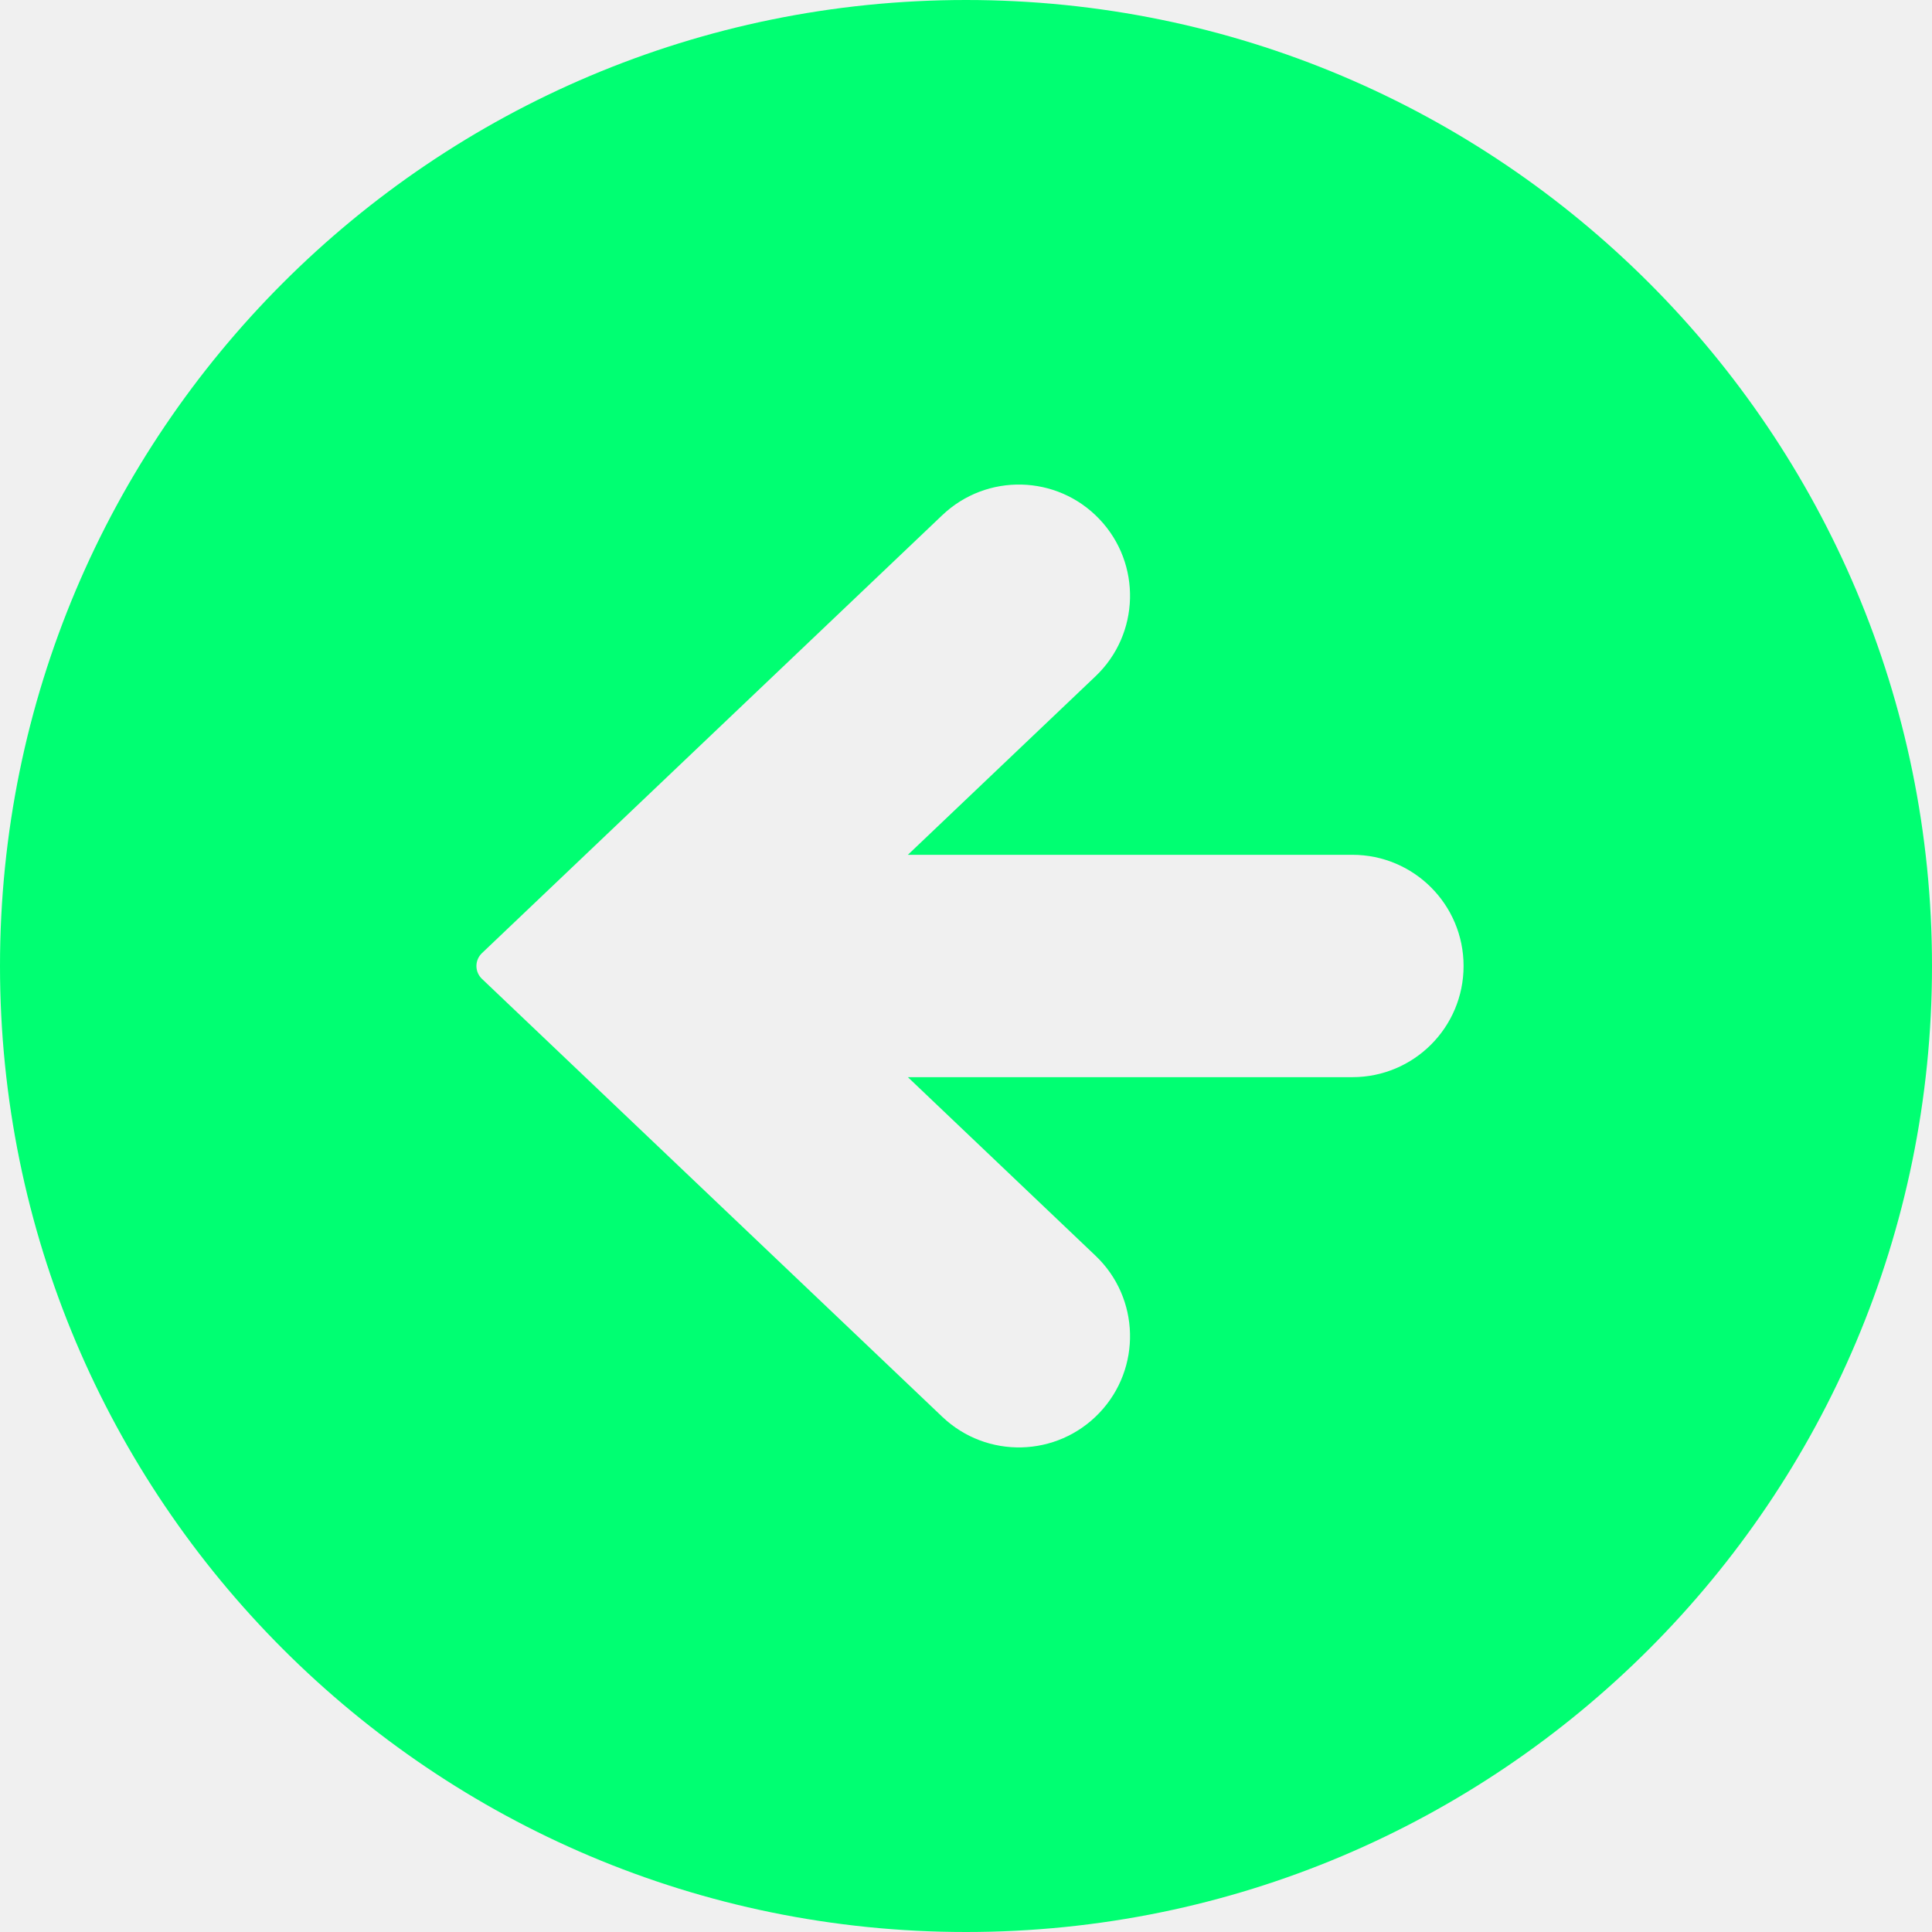
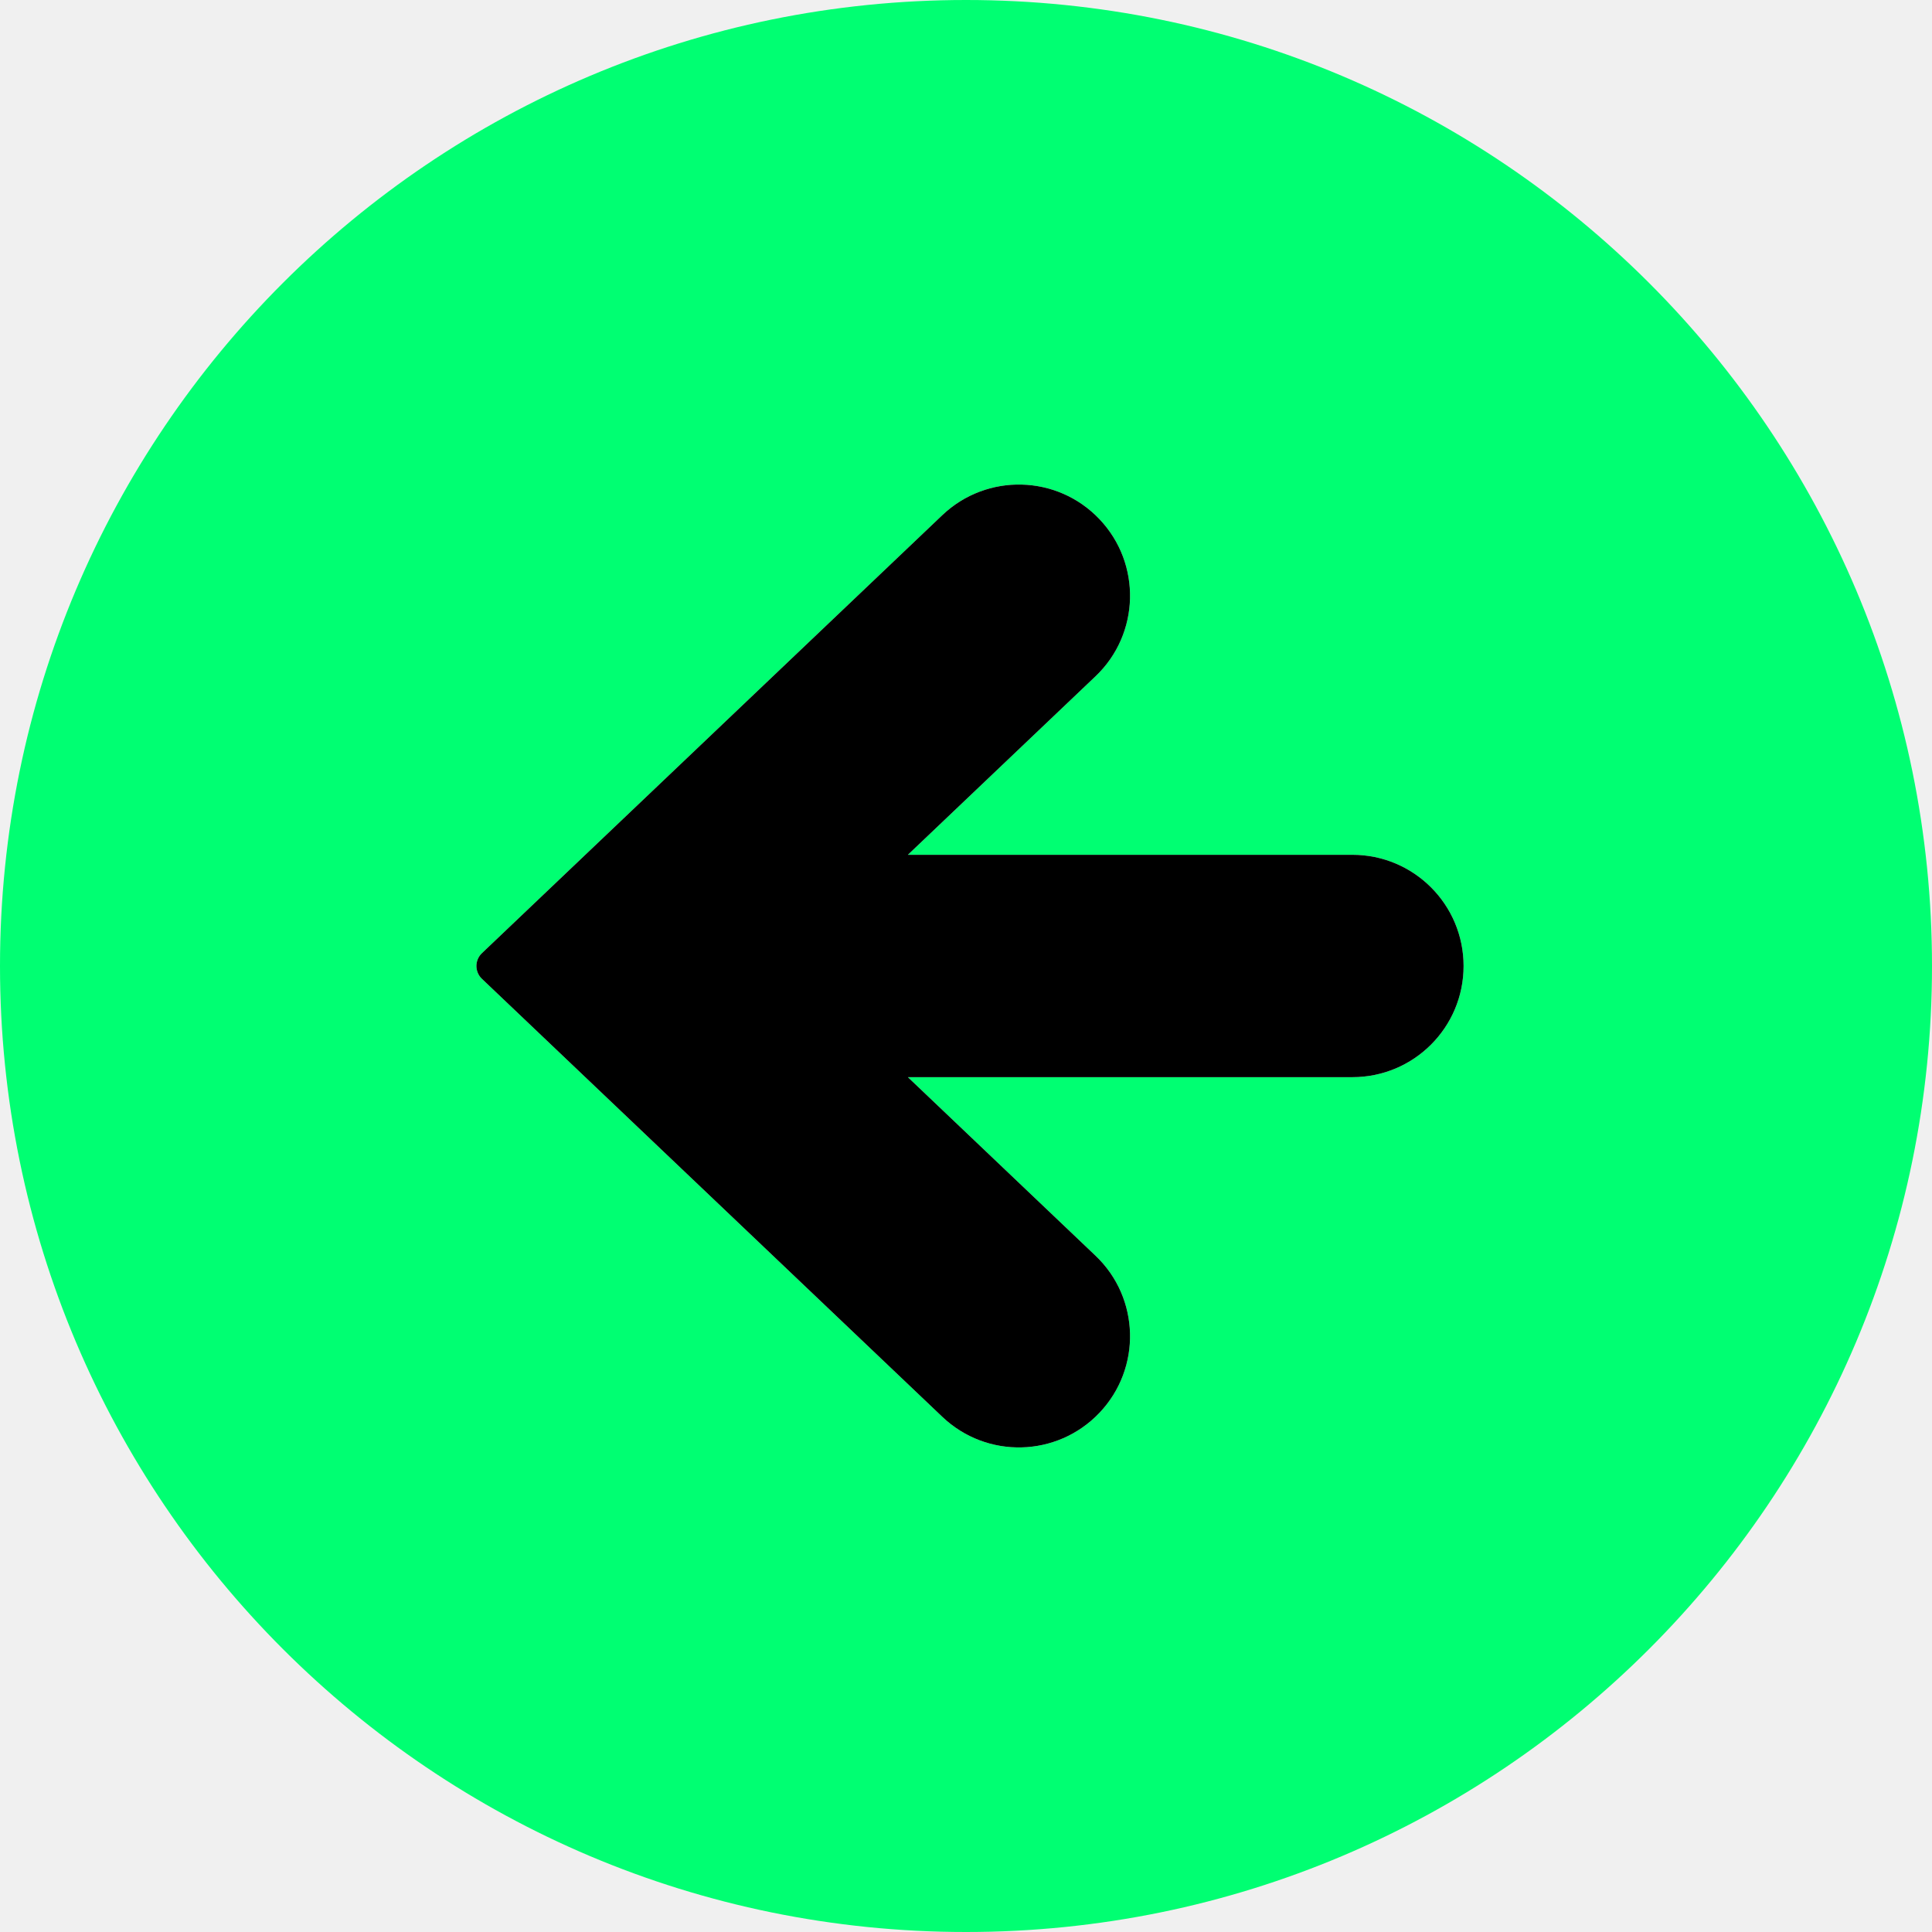
- <svg xmlns="http://www.w3.org/2000/svg" version="1.1" id="_x32_" viewBox="0 0 512 512" xml:space="preserve">
-   <path d="M256,0C114.613,0,0,114.613,0,256s114.613,256,256,256c141.387,0,256-114.613,256-256S397.387,0,256,0z M358.395,285.46H240.596l49.726,47.314c11.782,11.194,12.25,29.863,1.032,41.646c-11.218,11.798-29.863,12.266-41.653,1.032L127.709,259.396c-0.927-0.888-1.452-2.113-1.452-3.396c0-1.282,0.524-2.508,1.452-3.395L249.702,136.54c11.79-11.226,30.435-10.766,41.653,1.032c11.218,11.79,10.75,30.452-1.032,41.653l-49.726,47.307h117.799c16.282,0,29.467,13.185,29.467,29.467S374.678,285.46,358.395,285.46z" fill="#00ff72" />
+ <svg xmlns="http://www.w3.org/2000/svg" width="512" height="512" viewBox="0 0 512 512" fill="none">
+   <g clip-path="url(#clip0_1_4)">
+     <path d="M256 0C114.613 0 0 114.613 0 256C0 397.387 114.613 512 256 512C397.387 512 512 397.387 512 256C512 114.613 397.387 0 256 0ZM358.395 285.46H240.596L290.322 332.774C302.104 343.968 302.572 362.637 291.354 374.42C280.136 386.218 261.491 386.686 249.701 375.452L127.709 259.396C126.782 258.508 126.257 257.283 126.257 256C126.257 254.718 126.781 253.492 127.709 252.605L249.702 136.54C261.492 125.314 280.137 125.774 291.355 137.572C302.573 149.362 302.105 168.024 290.323 179.225L240.597 226.532H358.396C374.678 226.532 387.863 239.717 387.863 255.999C387.863 272.281 374.678 285.46 358.395 285.46Z" fill="#00FF72" />
+     <path d="M358.395 285.46H240.596L290.322 332.774C302.104 343.968 302.572 362.637 291.354 374.42C280.136 386.218 261.491 386.686 249.701 375.452L127.709 259.396C126.782 258.508 126.257 257.283 126.257 256C126.257 254.718 126.781 253.492 127.709 252.605L249.702 136.54C261.492 125.314 280.137 125.774 291.355 137.572C302.573 149.362 302.105 168.024 290.323 179.225L240.597 226.532H358.396C374.678 226.532 387.863 239.717 387.863 255.999C387.863 272.281 374.678 285.46 358.395 285.46Z" fill="black" />
+   </g>
+   <defs>
+     <clipPath id="clip0_1_4">
+       <rect width="512" height="512" fill="white" />
+     </clipPath>
+   </defs>
</svg>
